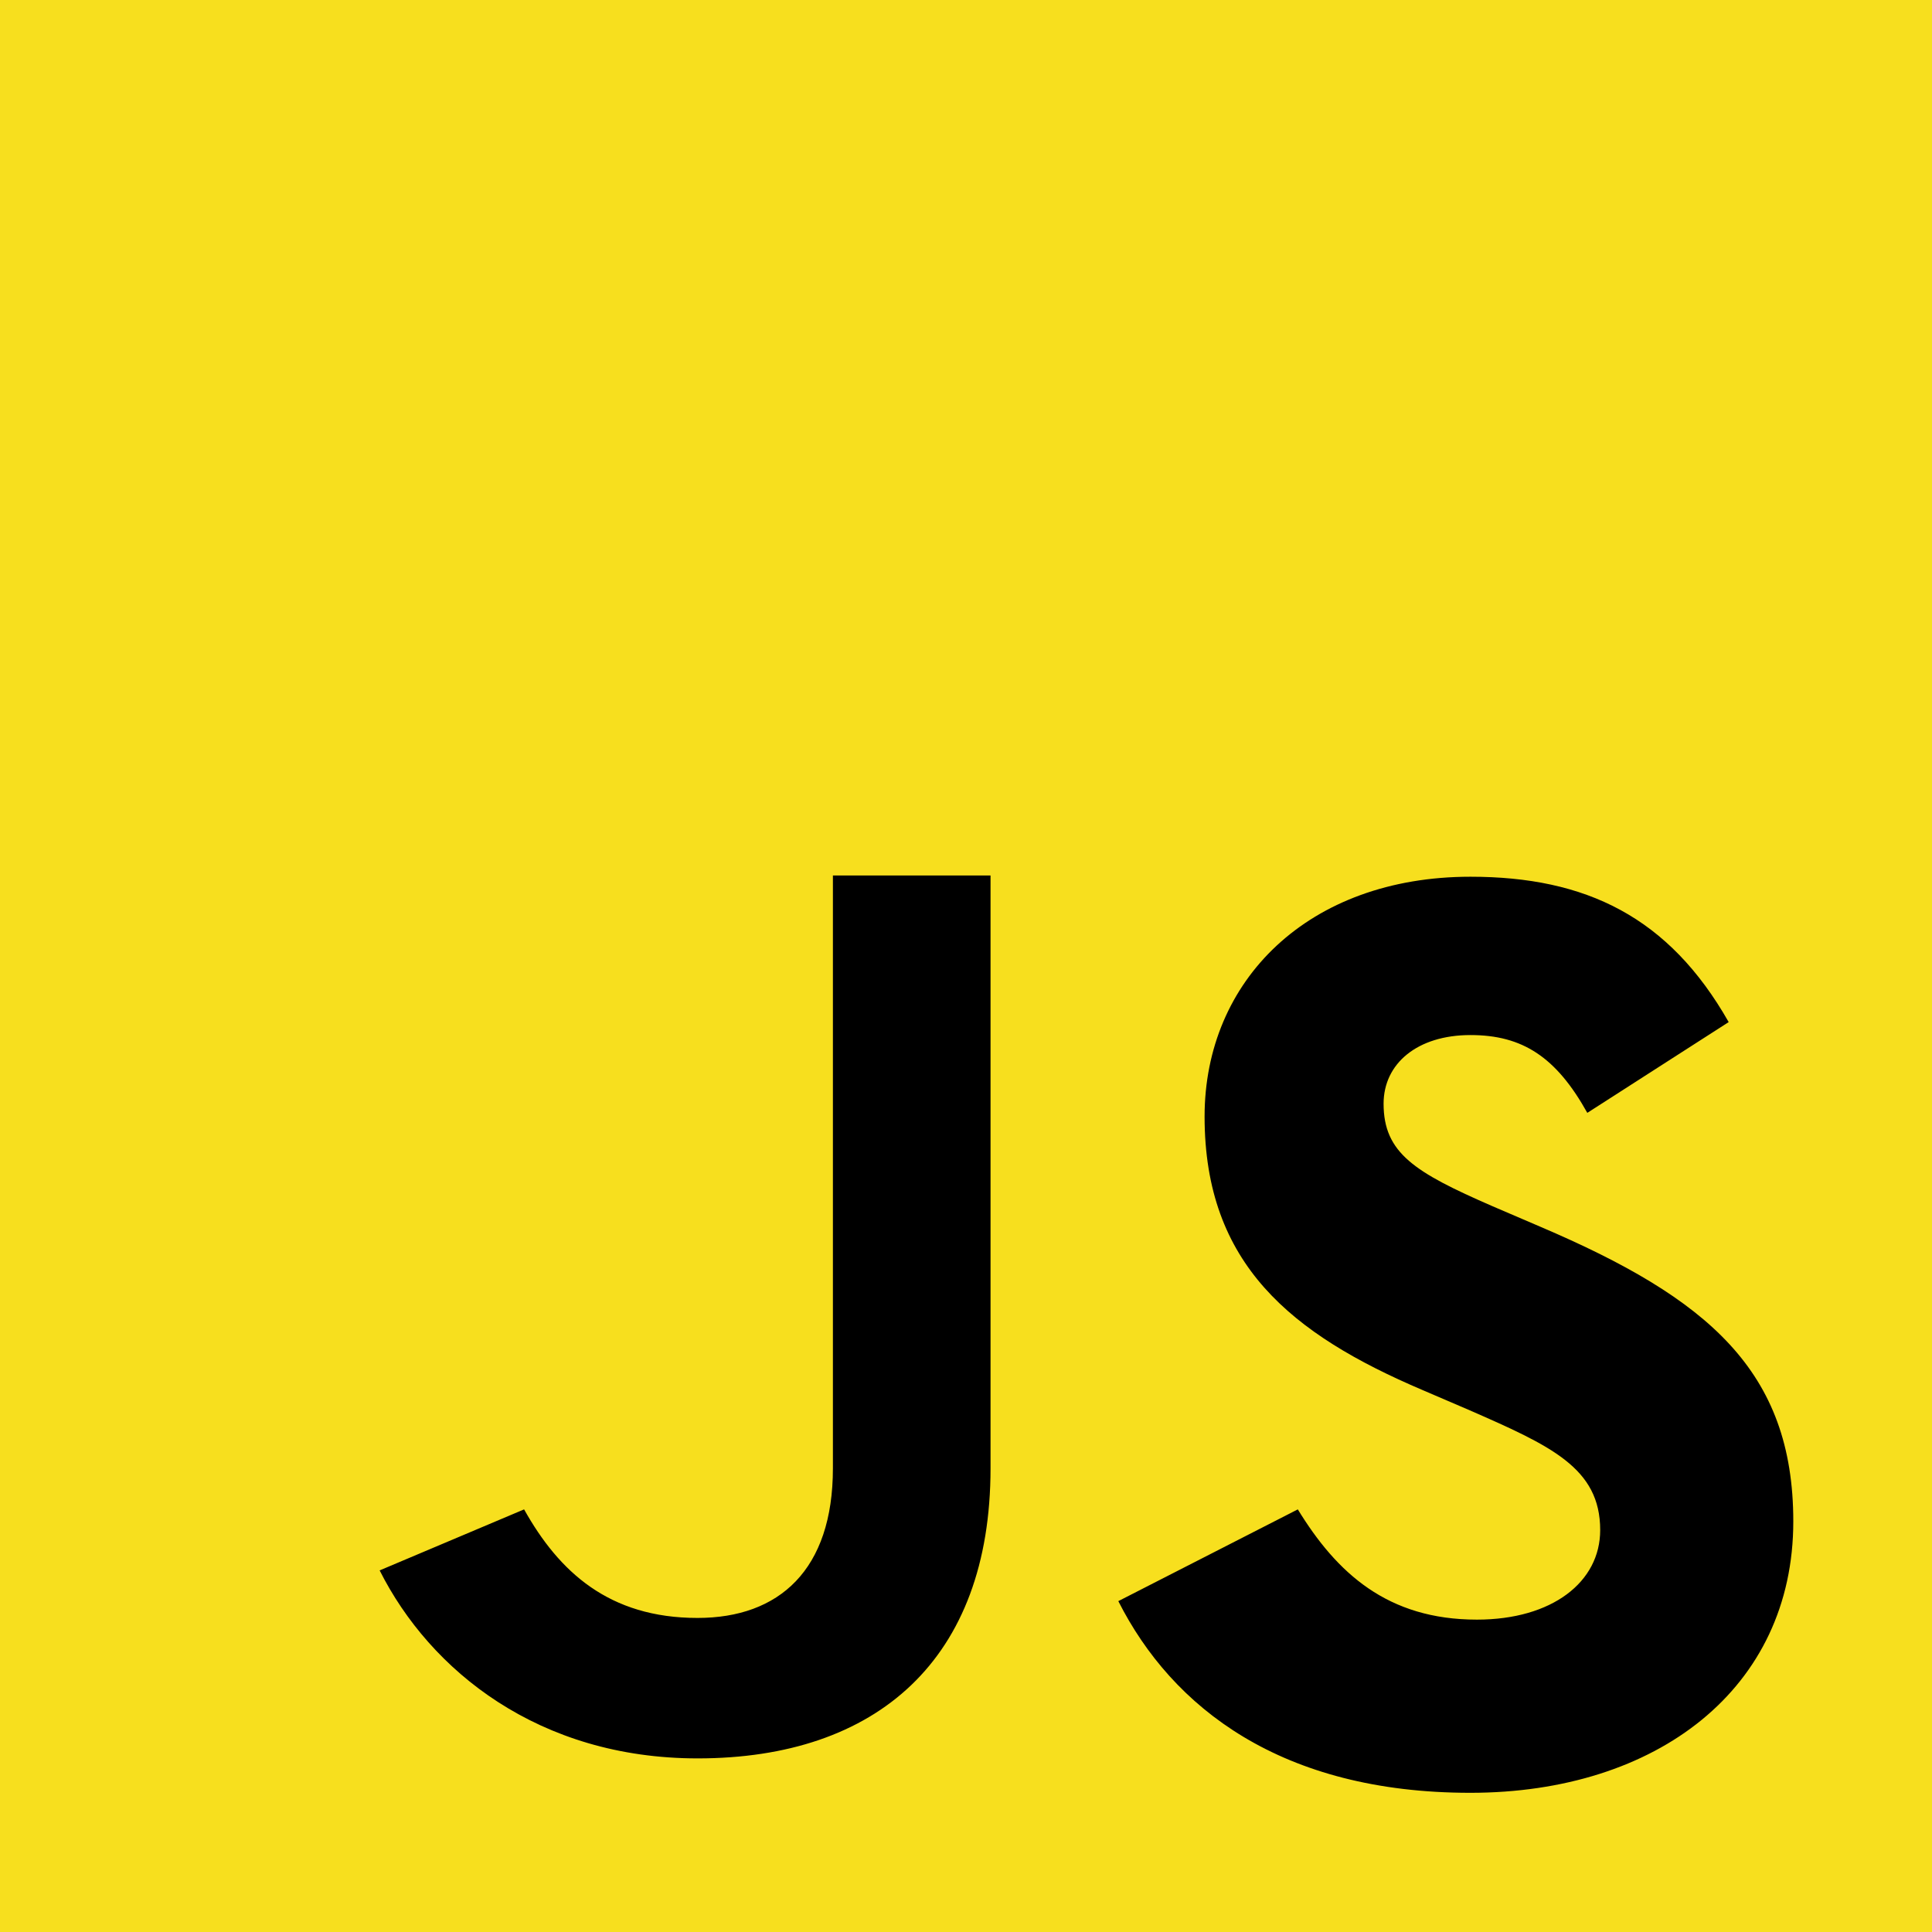
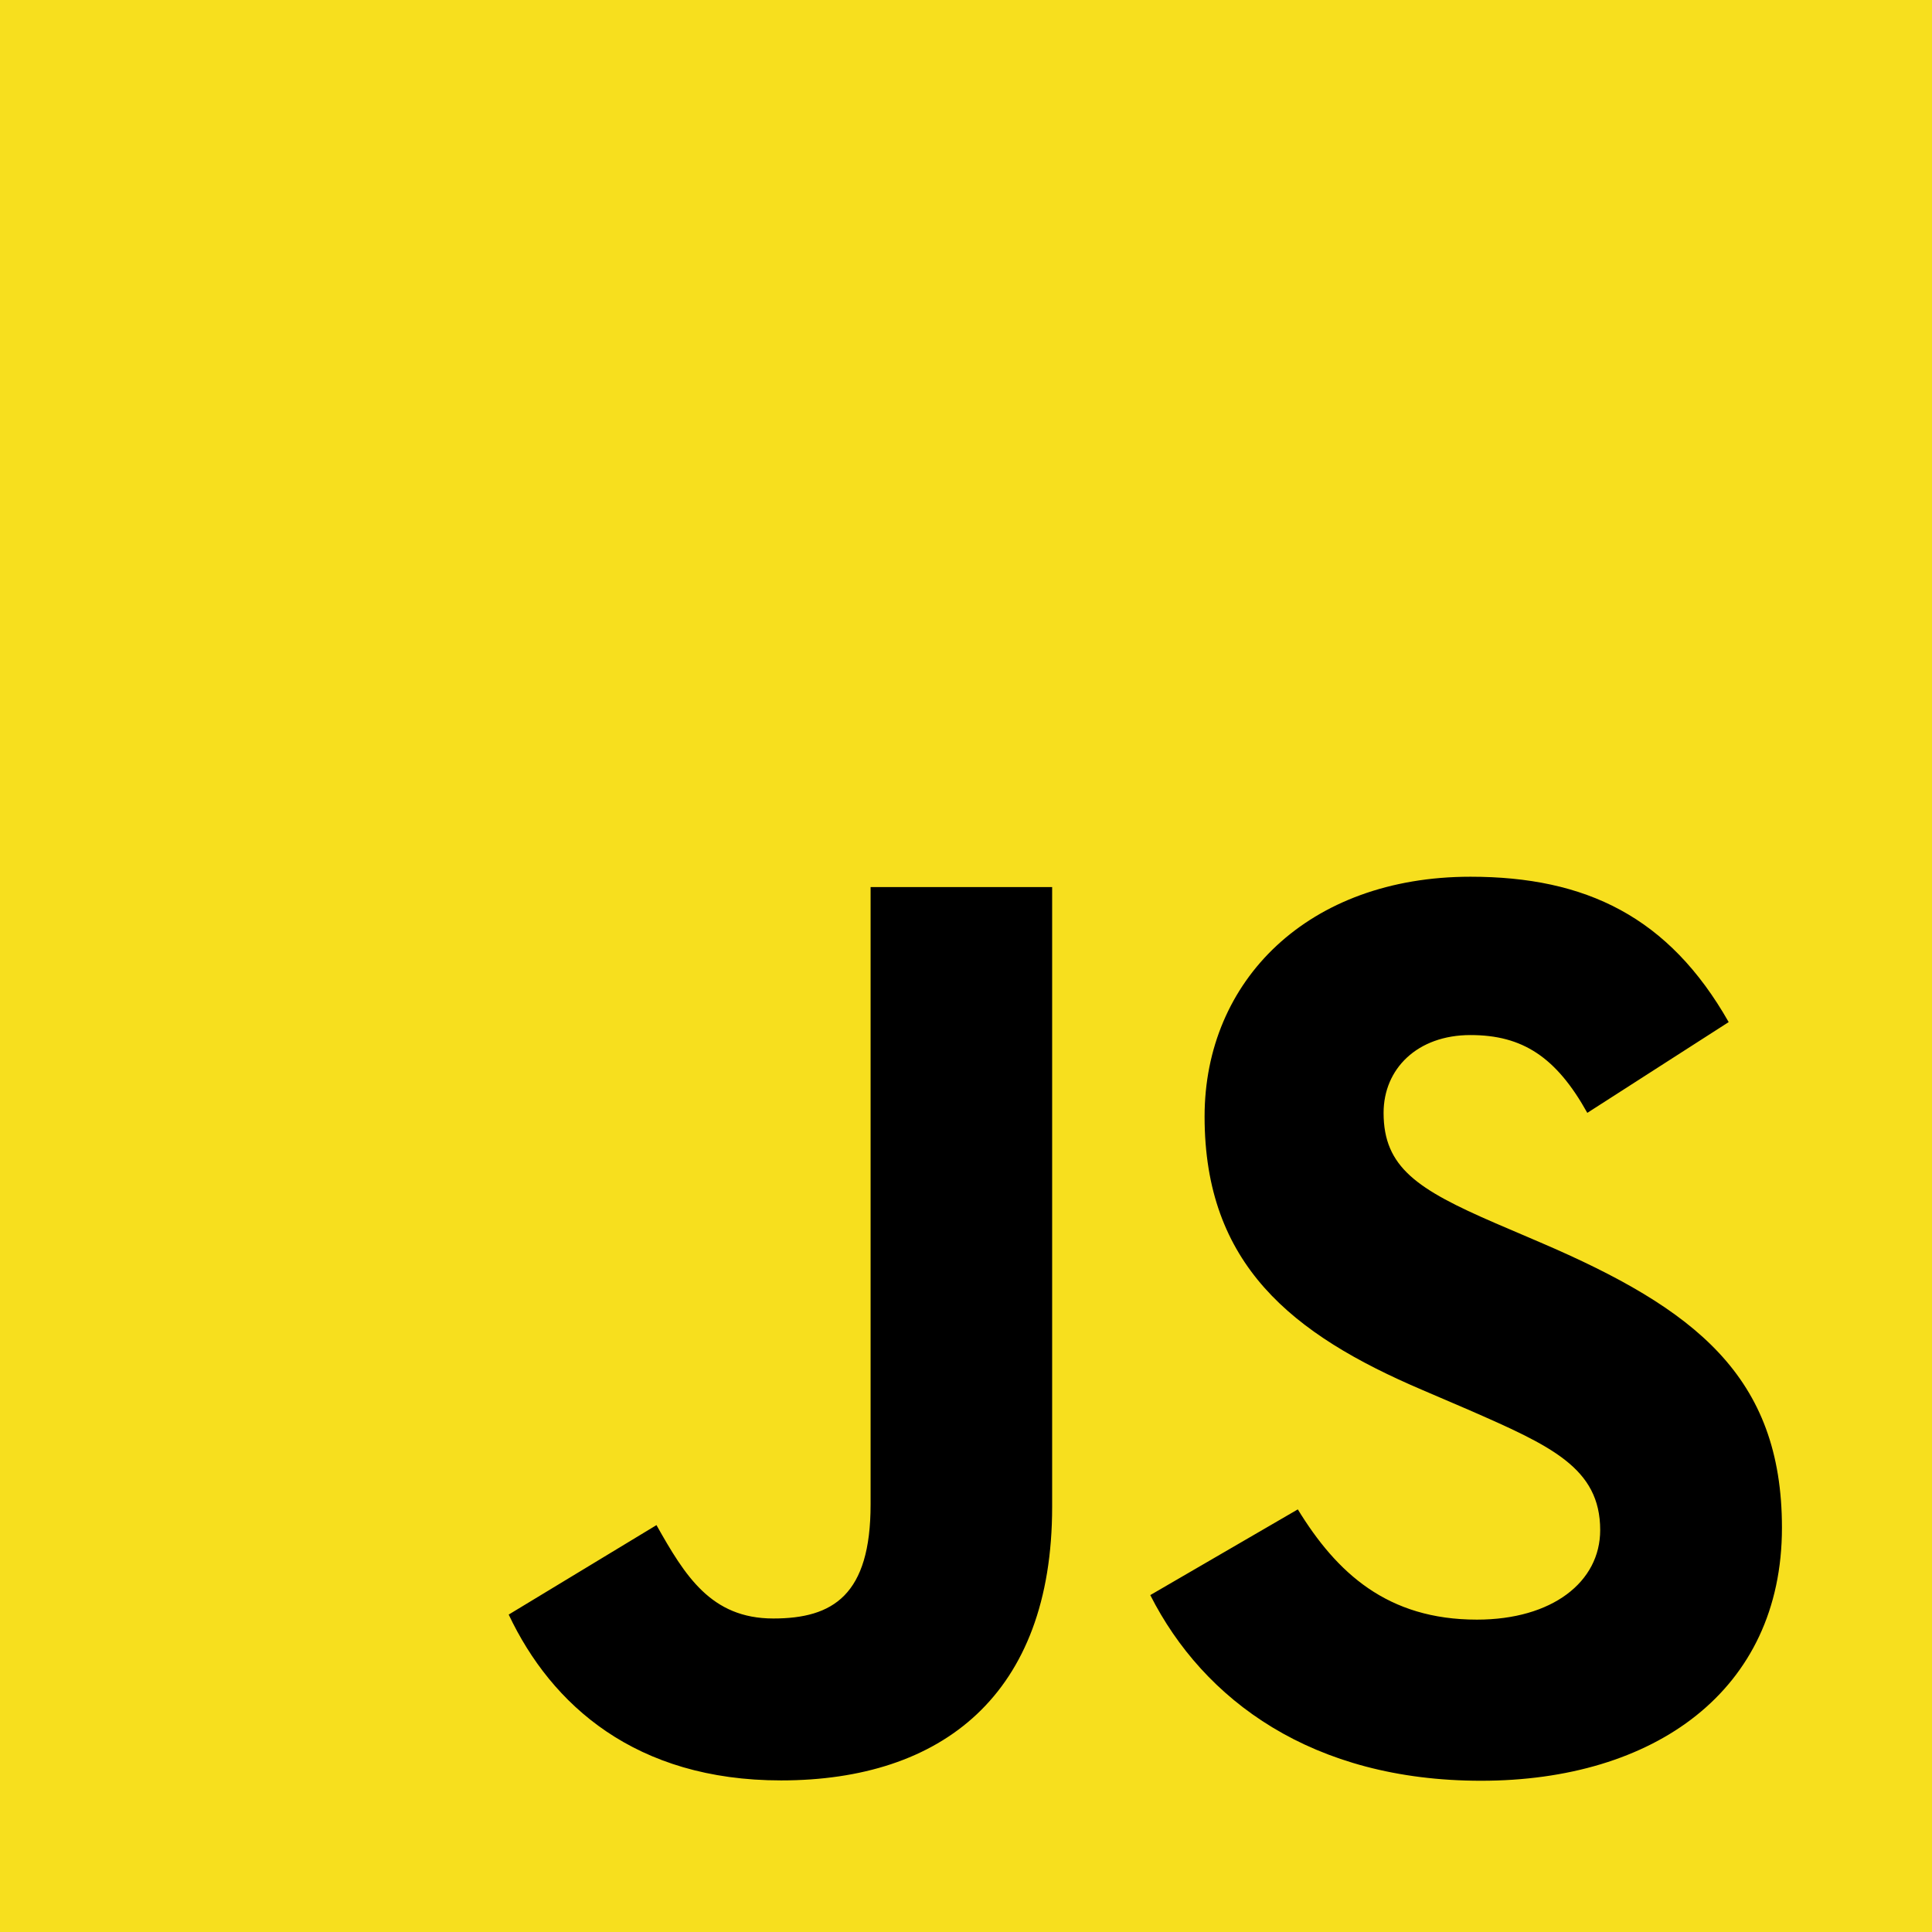
<svg xmlns="http://www.w3.org/2000/svg" viewBox="0 0 630 630">
-   <rect width="630" height="630" fill="#f7df1e" />
-   <path d="m423.2 492.19c12.69 20.72 29.2 35.95 58.4 35.95 24.53 0 40.2-12.26 40.2-29.2 0-20.3-16.1-27.49-43.1-39.3l-14.8-6.35c-42.72-18.2-71.1-41-71.1-89.2 0-44.4 33.83-78.2 86.7-78.2 37.64 0 64.7 13.1 84.2 47.4l-46.1 29.6c-10.15-18.2-21.1-25.37-38.1-25.37-17.34 0-28.33 9.3-28.33 22.38 0 16.1 10.15 22.38 35.4 33.38l15.8 6.78c54.54 23.28 82.4 46.95 82.4 96.05 0 54.54-44.5 88.5-105.3 88.5-61.63 0-97.2-27.7-114.8-62.5zm-252.3 0c11.35 20.3 27.63 35.4 56.56 35.4 26.6 0 44.14-15.65 44.14-48.8v-193.3h51.4v193.3c0 62.4-37.12 94.6-95.5 94.6-51.74 0-87.2-28.52-103.7-61.3z" />
+   <path d="m0 0h630v630h-630z" fill="#f7df1e" />
+   <path d="m423.2 492.19c12.69 20.72 29.2 35.95 58.4 35.95 24.53 0 40.2-12.26 40.2-29.2 0-20.3-16.1-27.49-43.1-39.3l-14.8-6.35c-42.72-18.2-71.1-41-71.1-89.2 0-44.4 33.83-78.2 86.7-78.2 37.64 0 64.7 13.1 84.2 47.4l-46.1 29.6c-10.15-18.2-21.1-25.37-38.1-25.37-17.34 0-28.33 11-28.33 25.37 0 17.76 11 24.95 36.4 35.95l14.8 6.34c50.3 21.57 78.7 43.56 78.7 93 0 53.3-41.87 82.5-98.1 82.5-54.98 0-90.5-26.2-107.88-60.54zm-209.13 5.13c9.3 16.5 17.76 30.45 38.1 30.45 19.45 0 31.72-7.61 31.72-37.2v-201.3h59.2v202.1c0 61.3-35.94 89.2-88.4 89.2-47.4 0-74.85-24.53-88.81-54.075z" />
</svg>
